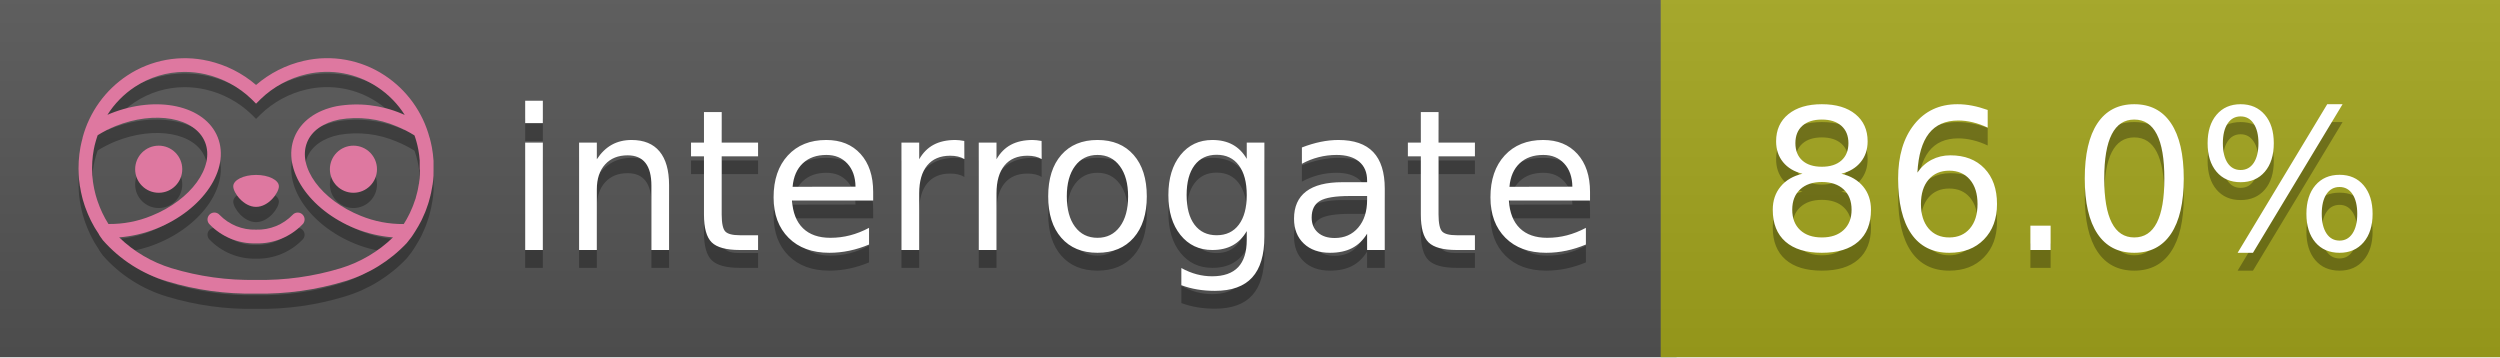
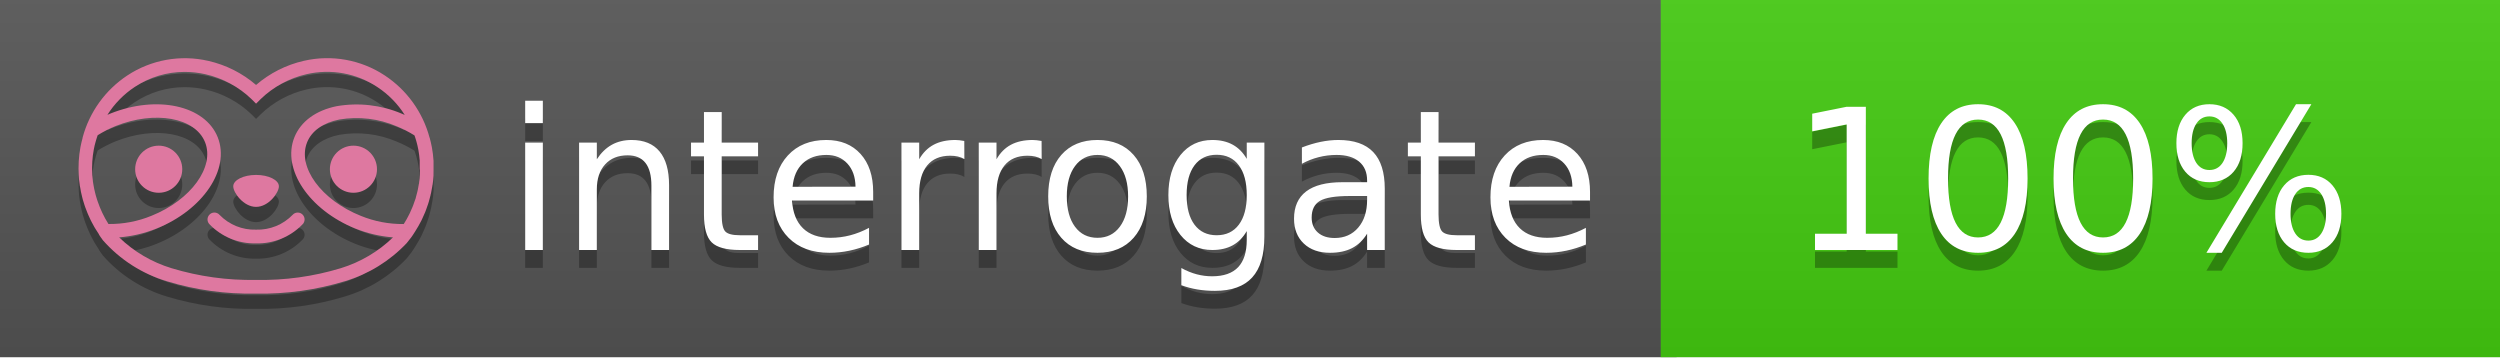
<svg xmlns="http://www.w3.org/2000/svg" width="140" height="20" viewBox="0 0 140 20" version="1.1" xml:space="preserve" style="fill-rule:evenodd;clip-rule:evenodd;stroke-linejoin:round;stroke-miterlimit:2;">
  <g transform="matrix(1,0,0,1,22,0)">
    <g id="backgrounds" transform="matrix(1.32789,0,0,1,-22.3892,0)">
      <rect x="0" y="0" width="71" height="20" style="fill:rgb(85,85,85);" />
    </g>
-     <rect x="71" y="0" width="47" height="20" data-interrogate="color" style="fill:#a4a61d" />
+     <rect x="71" y="0" width="47" height="20" data-interrogate="color" style="fill:#4c1" />
    <g transform="matrix(1.19746,0,0,1,-22.3744,-4.85723e-16)">
      <rect x="0" y="0" width="118" height="20" style="fill:url(#_Linear1);" />
    </g>
  </g>
  <g fill="#fff" text-anchor="middle" font-family="DejaVu Sans,Verdana,Geneva,sans-serif" font-size="110">
    <text x="590" y="150" fill="#010101" fill-opacity=".3" transform="scale(.1)" textLength="610">interrogate</text>
    <text x="590" y="140" transform="scale(.1)" textLength="610">interrogate</text>
-     <text x="1160" y="150" fill="#010101" fill-opacity=".3" transform="scale(.1)" textLength="370" data-interrogate="result">86.0%</text>
-     <text x="1160" y="140" transform="scale(.1)" textLength="370" data-interrogate="result">86.0%</text>
+     <text x="1160" y="150" fill="#010101" fill-opacity=".3" transform="scale(.1)" textLength="330" data-interrogate="result">100%</text>
+     <text x="1160" y="140" transform="scale(.1)" textLength="330" data-interrogate="result">100%</text>
  </g>
  <g id="logo-shadow" transform="matrix(0.854876,0,0,0.854876,-6.73514,1.732)">
    <g transform="matrix(0.299012,0,0,0.299012,9.70229,-6.68582)">
      <path d="M50,64.25C52.76,64.25 55,61.13 55,59.75C55,58.37 52.76,57.25 50,57.25C47.24,57.25 45,58.37 45,59.75C45,61.13 47.24,64.25 50,64.25Z" style="fill:rgb(1,1,1);fill-opacity:0.3;fill-rule:nonzero;" />
    </g>
    <g transform="matrix(0.299012,0,0,0.299012,9.70229,-6.68582)">
      <path d="M88,49.05C86.506,43.475 83.018,38.638 78.2,35.46C72.969,32.002 66.539,30.844 60.43,32.26C56.576,33.145 52.995,34.958 50,37.54C46.998,34.958 43.411,33.149 39.55,32.27C33.441,30.853 27.011,32.011 21.78,35.47C16.97,38.652 13.489,43.489 12,49.06L12,49.13C11.82,49.79 11.66,50.46 11.53,51.13C11.146,53.207 11.021,55.323 11.16,57.43C11.16,58.03 11.26,58.63 11.34,59.23C11.34,59.51 11.43,59.79 11.48,60.07C11.53,60.35 11.58,60.68 11.64,60.98C11.7,61.28 11.8,61.69 11.89,62.05C11.98,62.41 11.99,62.47 12.05,62.68C12.16,63.07 12.28,63.46 12.41,63.84L12.58,64.34C12.72,64.74 12.88,65.14 13.04,65.53L13.23,65.98C13.403,66.373 13.583,66.767 13.77,67.16L13.99,67.59C14.19,67.97 14.39,68.35 14.61,68.73L14.87,69.15C15.1,69.52 15.33,69.89 15.58,70.26L15.58,70.32L15.99,70.93C16.14,71.14 16.29,71.36 16.45,71.57C20.206,75.83 25.086,78.95 30.53,80.57C36.839,82.48 43.41,83.385 50,83.25C56.599,83.374 63.177,82.456 69.49,80.53C74.644,78.978 79.303,76.102 83,72.19C83.34,71.78 83.65,71.35 84,70.92L84.18,70.66L84.33,70.44L84.41,70.32C84.55,70.12 84.67,69.9 84.81,69.7C85.07,69.3 85.32,68.89 85.55,68.48C85.78,68.07 86.02,67.65 86.23,67.22C86.31,67.05 86.39,66.88 86.47,66.7C86.67,66.28 86.85,65.87 87.03,65.44L87.23,64.92C87.397,64.487 87.55,64.05 87.69,63.61L87.85,63.09C87.98,62.64 88.1,62.19 88.21,61.74C88.21,61.57 88.3,61.39 88.33,61.22C88.43,60.75 88.52,60.22 88.6,59.79C88.6,59.64 88.66,59.49 88.68,59.33C88.77,58.71 88.84,58.08 88.88,57.45L88.88,54.17C88.817,53.164 88.693,52.162 88.51,51.17C88.38,50.5 88.23,49.84 88.05,49.17L88,49.05ZM85.89,56.44L85.89,57.23C85.89,57.78 85.79,58.32 85.72,58.86C85.72,59.01 85.72,59.15 85.65,59.3C85.59,59.7 85.51,60.11 85.43,60.51L85.32,60.99C85.23,61.38 85.12,61.77 85.01,62.16C85.01,62.31 84.93,62.46 84.88,62.6C84.74,63.04 84.59,63.47 84.42,63.9L84.27,64.28C84.1,64.71 83.91,65.14 83.71,65.56C83.51,65.98 83.43,66.12 83.28,66.4L83.01,66.91C82.83,67.223 82.643,67.537 82.45,67.85L82.35,68.01C79.121,68.047 75.918,67.434 72.93,66.21C64.27,62.74 59,55.52 61.18,50.11C62.18,47.6 64.7,45.82 68.26,45.11C72.489,44.395 76.835,44.908 80.78,46.59C82.141,47.144 83.453,47.813 84.7,48.59C84.76,48.76 84.82,48.93 84.88,49.1C84.94,49.27 85.05,49.63 85.12,49.9C85.28,50.5 85.44,51.1 85.55,51.73C85.691,52.507 85.792,53.292 85.85,54.08L85.85,55.89C85.85,56.12 85.91,56.25 85.91,56.45L85.89,56.44ZM17.66,68C16.668,66.435 15.869,64.756 15.28,63L15.17,62.68C15.06,62.35 14.96,62.01 14.87,61.68C14.823,61.493 14.777,61.31 14.73,61.13C14.66,60.84 14.59,60.55 14.53,60.27C14.47,59.99 14.43,59.72 14.38,59.44C14.33,59.16 14.3,59 14.27,58.78C14.2,58.27 14.15,57.78 14.11,57.23L14.11,57.03C14.008,55.236 14.122,53.437 14.45,51.67C14.56,51.06 14.71,50.46 14.88,49.87C14.96,49.59 15.04,49.32 15.13,49.05C15.22,48.78 15.24,48.72 15.3,48.55C16.548,47.774 17.859,47.105 19.22,46.55C27.86,43.09 36.65,44.67 38.82,50.08C40.99,55.49 35.73,62.74 27.09,66.2C24.101,67.431 20.893,68.043 17.66,68ZM68.57,77.68C62.554,79.508 56.287,80.376 50,80.25C43.737,80.37 37.495,79.506 31.5,77.69C27.185,76.38 23.243,74.062 20,70.93C22.815,70.706 25.58,70.055 28.2,69C38.37,64.92 44.39,56 41.6,49C38.81,42 28.27,39.72 18.1,43.8L17.43,44.09C18.973,41.648 21.019,39.561 23.43,37.97C26.671,35.824 30.473,34.68 34.36,34.68C35.884,34.681 37.404,34.852 38.89,35.19C42.694,36.049 46.191,37.935 49,40.64L50,41.64L51,40.64C53.797,37.937 57.279,36.049 61.07,35.18C66.402,33.947 72.014,34.968 76.57,38C78.98,39.588 81.026,41.671 82.57,44.11L81.9,43.82C77.409,41.921 72.464,41.355 67.66,42.19C63.08,43.12 59.79,45.54 58.39,49.02C55.6,55.97 61.62,64.94 71.79,69.02C74.414,70.07 77.182,70.714 80,70.93C76.776,74.05 72.859,76.363 68.57,77.68Z" style="fill:rgb(1,1,1);fill-opacity:0.3;fill-rule:nonzero;" />
    </g>
    <g transform="matrix(0.299012,0,0,0.299012,9.70229,-6.68582)">
      <circle cx="71.33" cy="56" r="5.16" style="fill:rgb(1,1,1);fill-opacity:0.3;" />
    </g>
    <g transform="matrix(0.299012,0,0,0.299012,9.70229,-6.68582)">
      <circle cx="28.67" cy="56" r="5.16" style="fill:rgb(1,1,1);fill-opacity:0.3;" />
    </g>
    <g transform="matrix(0.299012,0,0,0.299012,9.70229,-6.68582)">
      <path d="M58,66C55.912,68.161 53.003,69.339 50,69.24C46.997,69.339 44.088,68.161 42,66C41.714,65.677 41.302,65.491 40.87,65.491C40.042,65.491 39.361,66.172 39.361,67C39.361,67.368 39.496,67.724 39.74,68C42.403,70.804 46.134,72.35 50,72.25C53.862,72.347 57.59,70.802 60.25,68C60.495,67.725 60.63,67.369 60.63,67C60.63,66.174 59.951,65.495 59.125,65.495C58.695,65.495 58.285,65.679 58,66Z" style="fill:rgb(1,1,1);fill-opacity:0.3;fill-rule:nonzero;" />
    </g>
  </g>
  <g id="logo-pink" transform="matrix(0.854876,0,0,0.854876,-6.73514,0.877124)">
    <g transform="matrix(0.299012,0,0,0.299012,9.70229,-6.68582)">
      <path d="M50,64.25C52.76,64.25 55,61.13 55,59.75C55,58.37 52.76,57.25 50,57.25C47.24,57.25 45,58.37 45,59.75C45,61.13 47.24,64.25 50,64.25Z" style="fill:rgb(222,120,160);fill-rule:nonzero;" />
    </g>
    <g transform="matrix(0.299012,0,0,0.299012,9.70229,-6.68582)">
      <path d="M88,49.05C86.506,43.475 83.018,38.638 78.2,35.46C72.969,32.002 66.539,30.844 60.43,32.26C56.576,33.145 52.995,34.958 50,37.54C46.998,34.958 43.411,33.149 39.55,32.27C33.441,30.853 27.011,32.011 21.78,35.47C16.97,38.652 13.489,43.489 12,49.06L12,49.13C11.82,49.79 11.66,50.46 11.53,51.13C11.146,53.207 11.021,55.323 11.16,57.43C11.16,58.03 11.26,58.63 11.34,59.23C11.34,59.51 11.43,59.79 11.48,60.07C11.53,60.35 11.58,60.68 11.64,60.98C11.7,61.28 11.8,61.69 11.89,62.05C11.98,62.41 11.99,62.47 12.05,62.68C12.16,63.07 12.28,63.46 12.41,63.84L12.58,64.34C12.72,64.74 12.88,65.14 13.04,65.53L13.23,65.98C13.403,66.373 13.583,66.767 13.77,67.16L13.99,67.59C14.19,67.97 14.39,68.35 14.61,68.73L14.87,69.15C15.1,69.52 15.33,69.89 15.58,70.26L15.58,70.32L15.99,70.93C16.14,71.14 16.29,71.36 16.45,71.57C20.206,75.83 25.086,78.95 30.53,80.57C36.839,82.48 43.41,83.385 50,83.25C56.599,83.374 63.177,82.456 69.49,80.53C74.644,78.978 79.303,76.102 83,72.19C83.34,71.78 83.65,71.35 84,70.92L84.18,70.66L84.33,70.44L84.41,70.32C84.55,70.12 84.67,69.9 84.81,69.7C85.07,69.3 85.32,68.89 85.55,68.48C85.78,68.07 86.02,67.65 86.23,67.22C86.31,67.05 86.39,66.88 86.47,66.7C86.67,66.28 86.85,65.87 87.03,65.44L87.23,64.92C87.397,64.487 87.55,64.05 87.69,63.61L87.85,63.09C87.98,62.64 88.1,62.19 88.21,61.74C88.21,61.57 88.3,61.39 88.33,61.22C88.43,60.75 88.52,60.22 88.6,59.79C88.6,59.64 88.66,59.49 88.68,59.33C88.77,58.71 88.84,58.08 88.88,57.45L88.88,54.17C88.817,53.164 88.693,52.162 88.51,51.17C88.38,50.5 88.23,49.84 88.05,49.17L88,49.05ZM85.89,56.44L85.89,57.23C85.89,57.78 85.79,58.32 85.72,58.86C85.72,59.01 85.72,59.15 85.65,59.3C85.59,59.7 85.51,60.11 85.43,60.51L85.32,60.99C85.23,61.38 85.12,61.77 85.01,62.16C85.01,62.31 84.93,62.46 84.88,62.6C84.74,63.04 84.59,63.47 84.42,63.9L84.27,64.28C84.1,64.71 83.91,65.14 83.71,65.56C83.51,65.98 83.43,66.12 83.28,66.4L83.01,66.91C82.83,67.223 82.643,67.537 82.45,67.85L82.35,68.01C79.121,68.047 75.918,67.434 72.93,66.21C64.27,62.74 59,55.52 61.18,50.11C62.18,47.6 64.7,45.82 68.26,45.11C72.489,44.395 76.835,44.908 80.78,46.59C82.141,47.144 83.453,47.813 84.7,48.59C84.76,48.76 84.82,48.93 84.88,49.1C84.94,49.27 85.05,49.63 85.12,49.9C85.28,50.5 85.44,51.1 85.55,51.73C85.691,52.507 85.792,53.292 85.85,54.08L85.85,55.89C85.85,56.12 85.91,56.25 85.91,56.45L85.89,56.44ZM17.66,68C16.668,66.435 15.869,64.756 15.28,63L15.17,62.68C15.06,62.35 14.96,62.01 14.87,61.68C14.823,61.493 14.777,61.31 14.73,61.13C14.66,60.84 14.59,60.55 14.53,60.27C14.47,59.99 14.43,59.72 14.38,59.44C14.33,59.16 14.3,59 14.27,58.78C14.2,58.27 14.15,57.78 14.11,57.23L14.11,57.03C14.008,55.236 14.122,53.437 14.45,51.67C14.56,51.06 14.71,50.46 14.88,49.87C14.96,49.59 15.04,49.32 15.13,49.05C15.22,48.78 15.24,48.72 15.3,48.55C16.548,47.774 17.859,47.105 19.22,46.55C27.86,43.09 36.65,44.67 38.82,50.08C40.99,55.49 35.73,62.74 27.09,66.2C24.101,67.431 20.893,68.043 17.66,68ZM68.57,77.68C62.554,79.508 56.287,80.376 50,80.25C43.737,80.37 37.495,79.506 31.5,77.69C27.185,76.38 23.243,74.062 20,70.93C22.815,70.706 25.58,70.055 28.2,69C38.37,64.92 44.39,56 41.6,49C38.81,42 28.27,39.72 18.1,43.8L17.43,44.09C18.973,41.648 21.019,39.561 23.43,37.97C26.671,35.824 30.473,34.68 34.36,34.68C35.884,34.681 37.404,34.852 38.89,35.19C42.694,36.049 46.191,37.935 49,40.64L50,41.64L51,40.64C53.797,37.937 57.279,36.049 61.07,35.18C66.402,33.947 72.014,34.968 76.57,38C78.98,39.588 81.026,41.671 82.57,44.11L81.9,43.82C77.409,41.921 72.464,41.355 67.66,42.19C63.08,43.12 59.79,45.54 58.39,49.02C55.6,55.97 61.62,64.94 71.79,69.02C74.414,70.07 77.182,70.714 80,70.93C76.776,74.05 72.859,76.363 68.57,77.68Z" style="fill:rgb(222,120,160);fill-rule:nonzero;" />
    </g>
    <g transform="matrix(0.299012,0,0,0.299012,9.70229,-6.68582)">
      <circle cx="71.33" cy="56" r="5.16" style="fill:rgb(222,120,160);" />
    </g>
    <g transform="matrix(0.299012,0,0,0.299012,9.70229,-6.68582)">
      <circle cx="28.67" cy="56" r="5.16" style="fill:rgb(222,120,160);" />
    </g>
    <g transform="matrix(0.299012,0,0,0.299012,9.70229,-6.68582)">
      <path d="M58,66C55.912,68.161 53.003,69.339 50,69.24C46.997,69.339 44.088,68.161 42,66C41.714,65.677 41.302,65.491 40.87,65.491C40.042,65.491 39.361,66.172 39.361,67C39.361,67.368 39.496,67.724 39.74,68C42.403,70.804 46.134,72.35 50,72.25C53.862,72.347 57.59,70.802 60.25,68C60.495,67.725 60.63,67.369 60.63,67C60.63,66.174 59.951,65.495 59.125,65.495C58.695,65.495 58.285,65.679 58,66Z" style="fill:rgb(222,120,160);fill-rule:nonzero;" />
    </g>
  </g>
  <defs>
    <linearGradient id="_Linear1" x1="0" y1="0" x2="1" y2="0" gradientUnits="userSpaceOnUse" gradientTransform="matrix(1.22465e-15,20,-20,1.22465e-15,0,0)">
      <stop offset="0" style="stop-color:rgb(187,187,187);stop-opacity:0.1" />
      <stop offset="1" style="stop-color:black;stop-opacity:0.1" />
    </linearGradient>
  </defs>
</svg>
